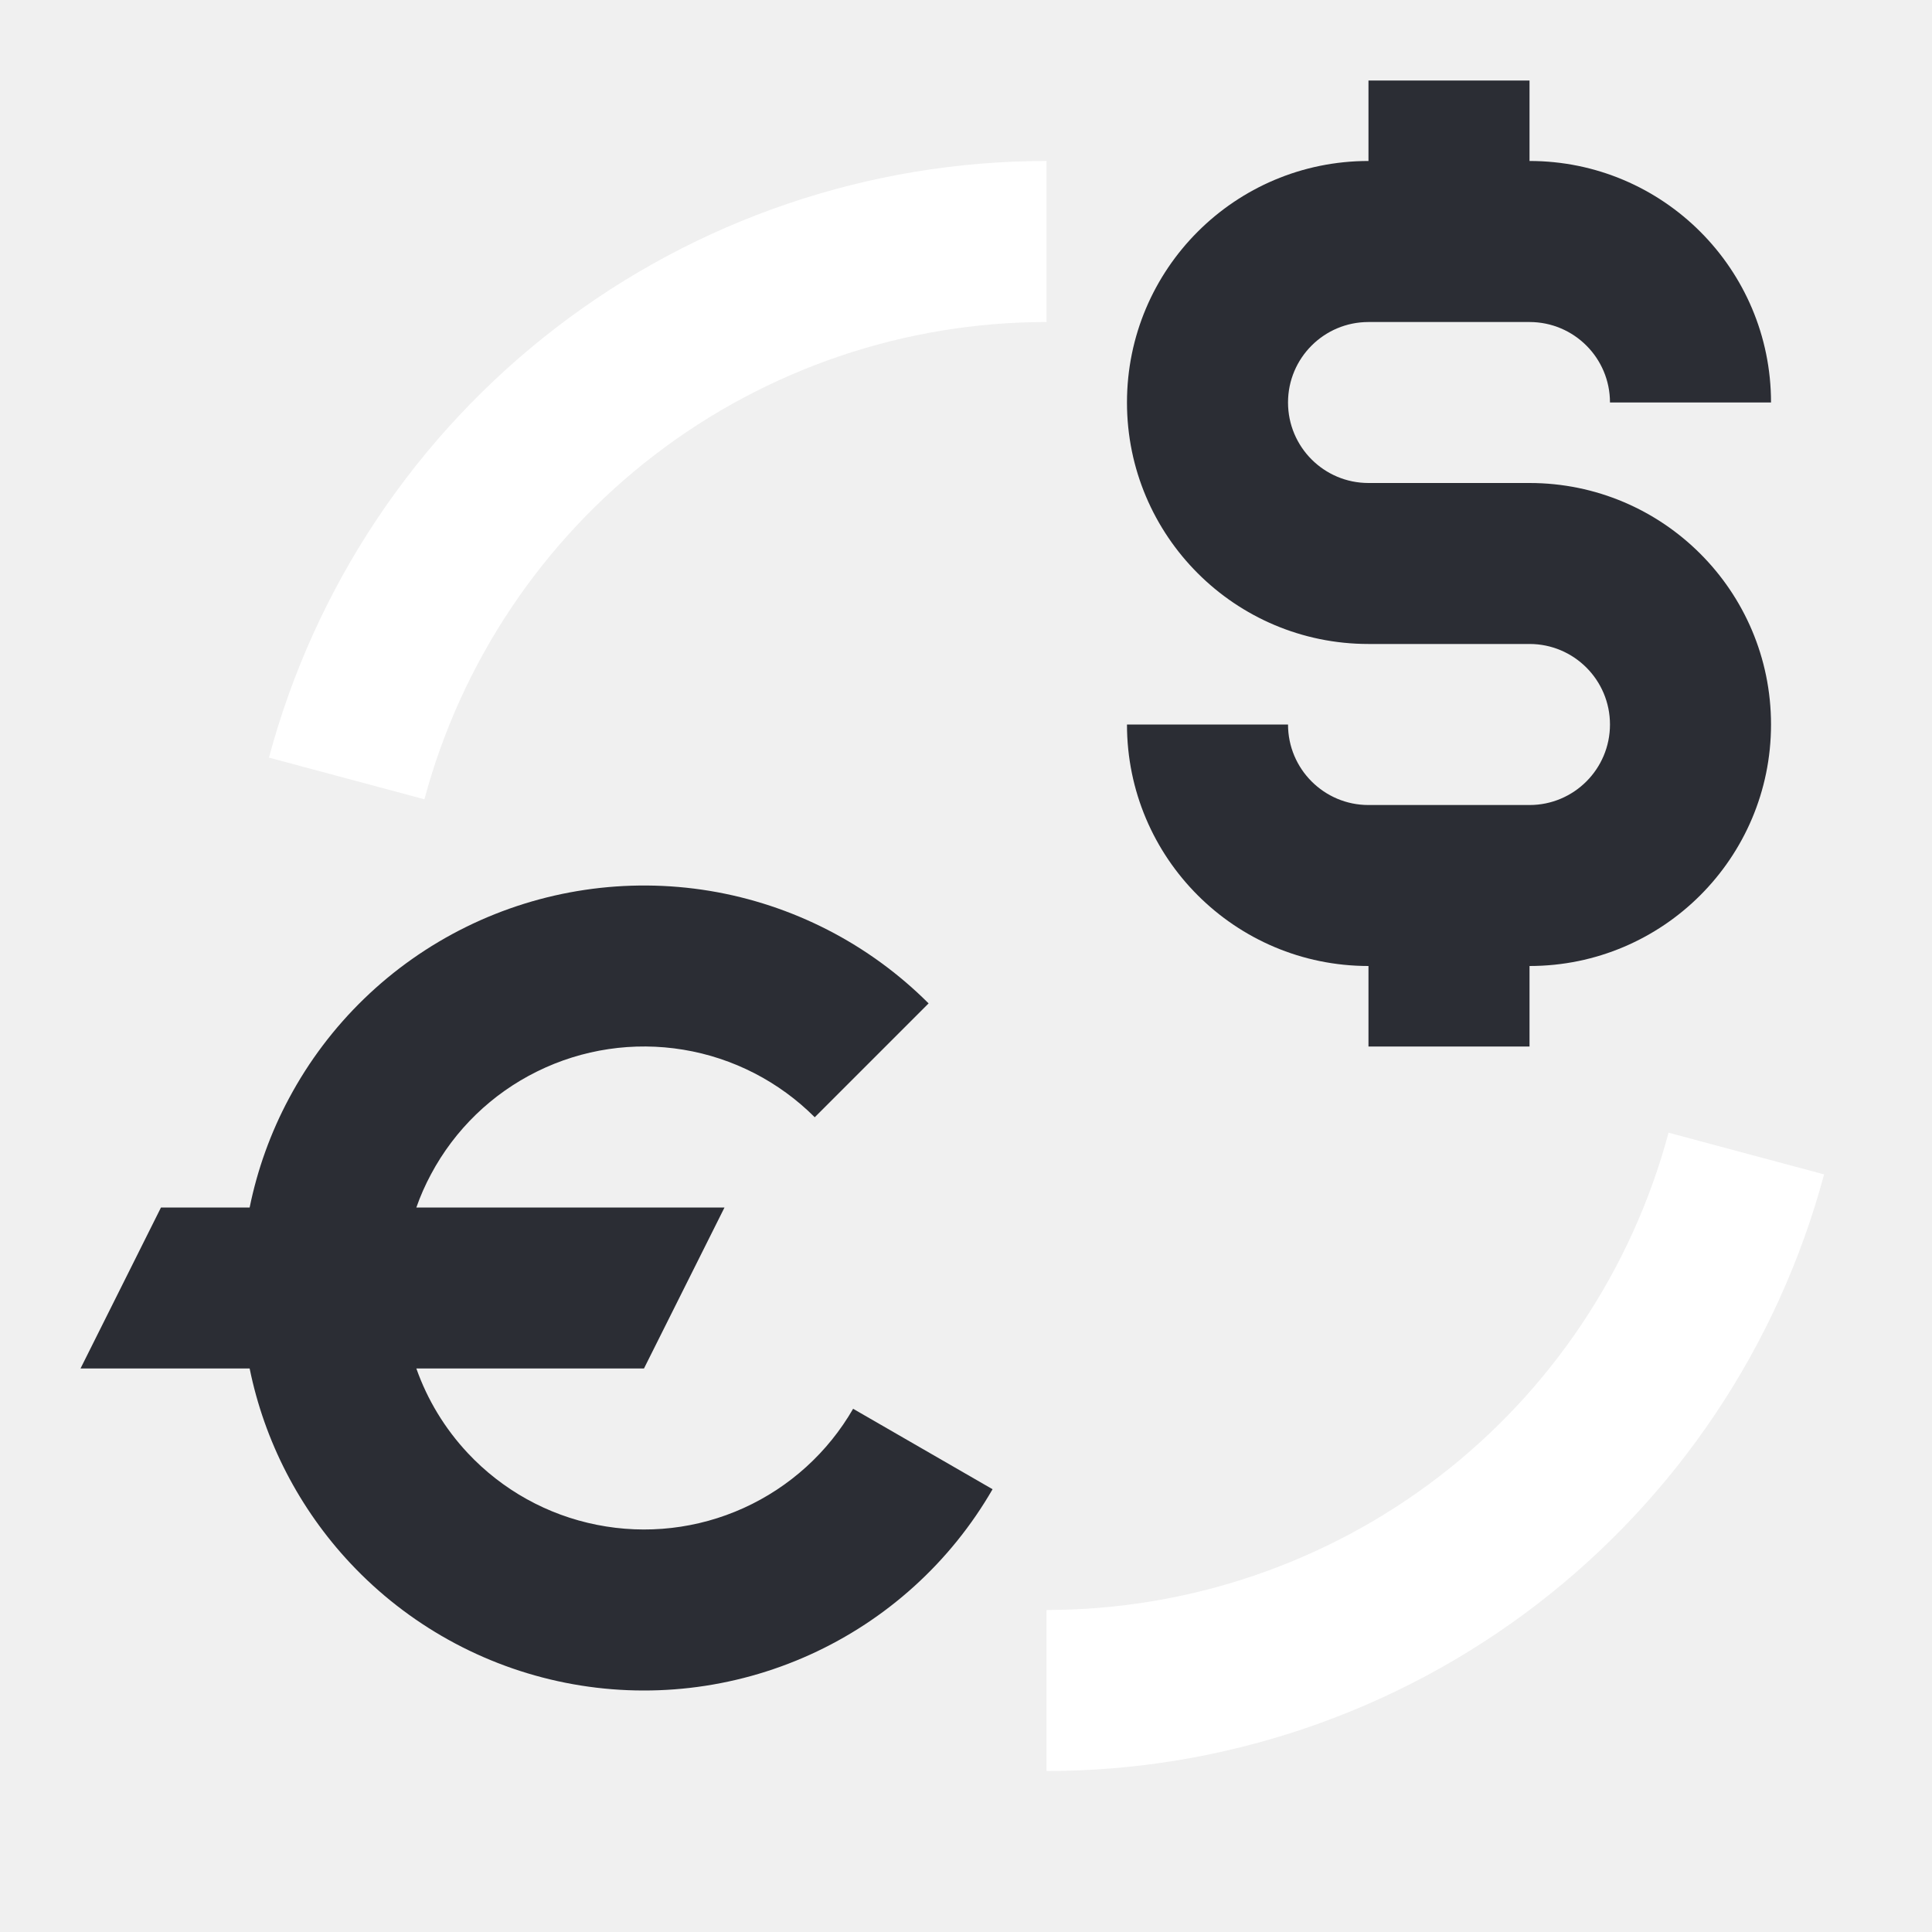
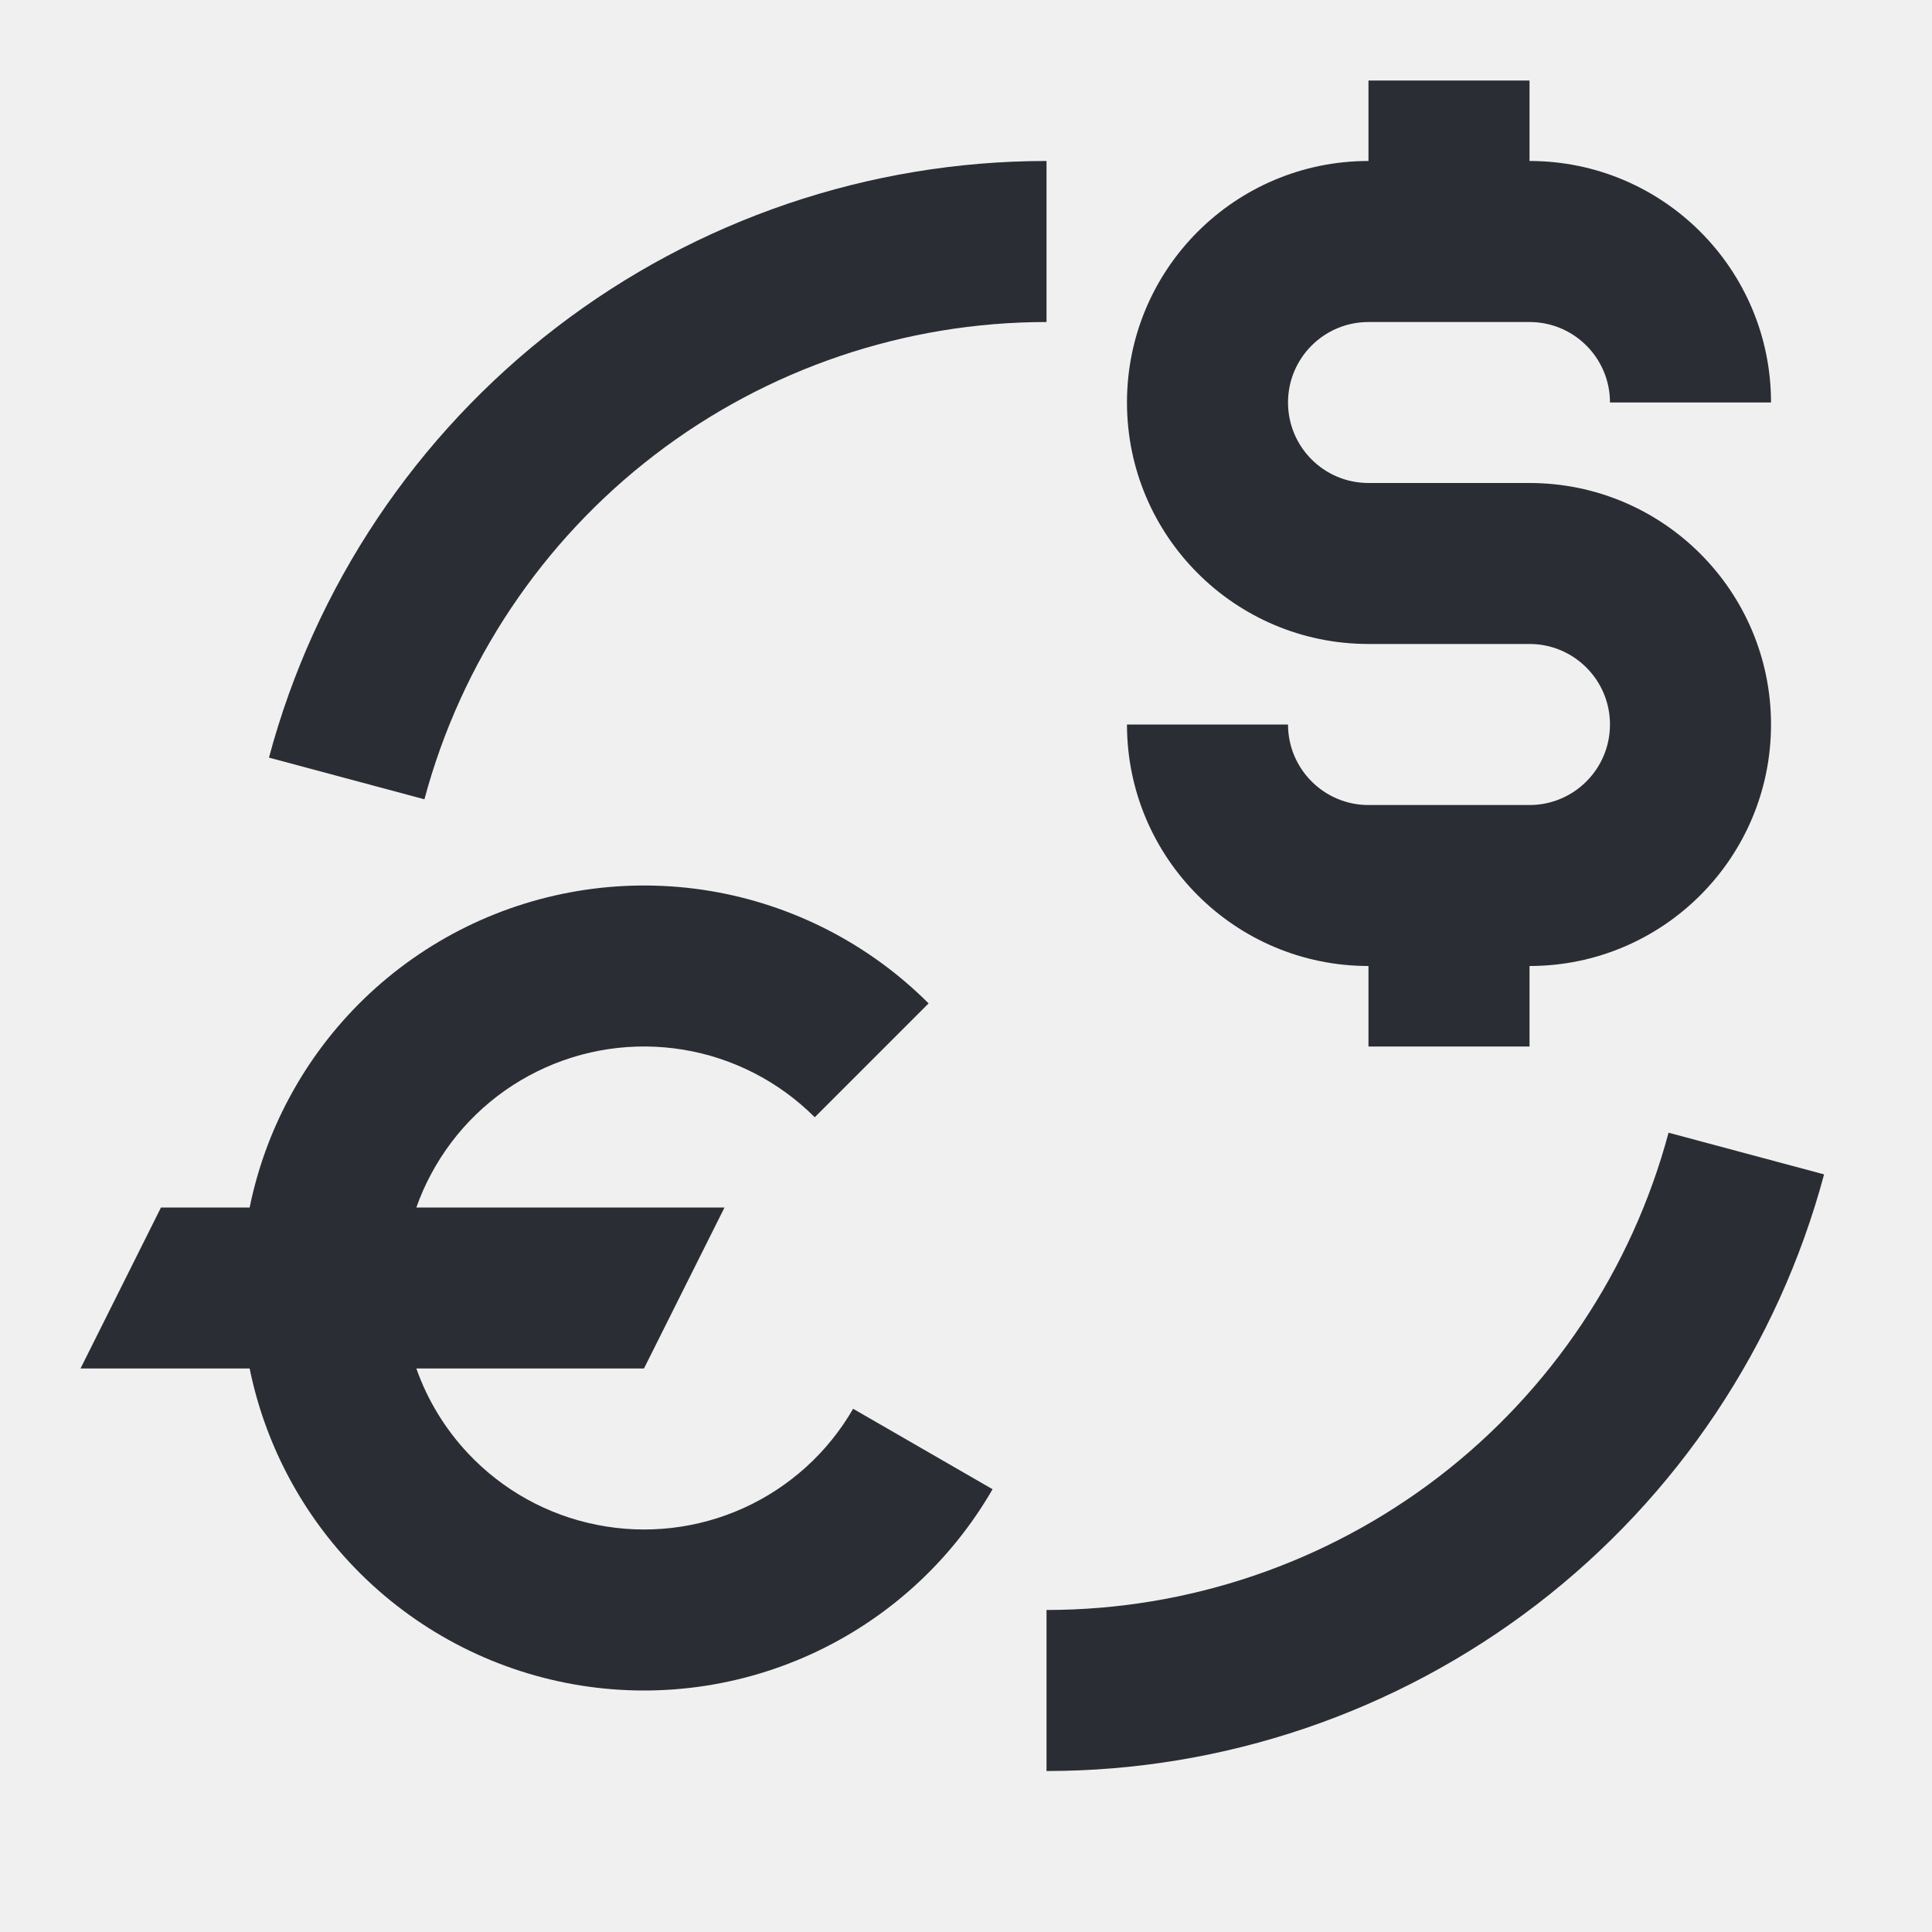
<svg xmlns="http://www.w3.org/2000/svg" width="28" height="28" viewBox="0 0 28 28" fill="none">
  <g id="main color">
    <g id="shape">
      <path d="M19.833 2.333V1.167H22.167V2.333C24.1 2.333 25.667 3.9 25.667 5.833H23.333C23.333 5.189 22.811 4.667 22.167 4.667H19.833C19.189 4.667 18.667 5.189 18.667 5.833C18.667 6.478 19.189 7 19.833 7H22.167C24.1 7 25.667 8.567 25.667 10.5C25.667 12.433 24.1 14 22.167 14V15.167H19.833V14C17.9 14 16.333 12.433 16.333 10.5H18.667C18.667 11.144 19.189 11.667 19.833 11.667H22.167C22.811 11.667 23.333 11.144 23.333 10.5C23.333 9.856 22.811 9.333 22.167 9.333H19.833C17.9 9.333 16.333 7.766 16.333 5.833C16.333 3.9 17.9 2.333 19.833 2.333Z" fill="#2B2D34" />
      <path d="M7.785 15.528C8.441 15.204 9.182 15.094 9.903 15.213C10.625 15.332 11.291 15.675 11.808 16.192L13.458 14.542C12.596 13.68 11.486 13.11 10.284 12.911C9.081 12.713 7.846 12.896 6.753 13.435C5.66 13.974 4.763 14.842 4.189 15.917C3.921 16.417 3.73 16.951 3.618 17.5H2.333L1.167 19.833H3.618C3.833 20.888 4.337 21.865 5.076 22.654C5.909 23.544 7 24.15 8.195 24.388C9.391 24.626 10.631 24.483 11.741 23.98C12.851 23.477 13.776 22.639 14.385 21.583L12.364 20.417C11.999 21.05 11.444 21.553 10.778 21.855C10.112 22.157 9.368 22.242 8.651 22.099C7.933 21.957 7.279 21.593 6.779 21.059C6.447 20.704 6.194 20.287 6.034 19.833H9.333L10.5 17.5H6.034C6.092 17.334 6.163 17.173 6.247 17.017C6.591 16.372 7.129 15.851 7.785 15.528Z" fill="#2B2D34" />
    </g>
  </g>
  <g id="additional color">
    <g id="shape">
-       <path d="M6.151 11.584C6.683 9.6 7.855 7.846 9.485 6.595C11.115 5.345 13.112 4.667 15.167 4.667V2.333C12.598 2.333 10.102 3.181 8.065 4.744C6.027 6.308 4.562 8.5 3.898 10.98L6.151 11.584Z" fill="#FFFFFF" />
-       <path d="M20.849 21.405C22.479 20.154 23.65 18.4 24.182 16.416L26.436 17.02C25.771 19.5 24.306 21.692 22.269 23.256C20.231 24.819 17.735 25.667 15.167 25.667V23.333C17.221 23.333 19.218 22.655 20.849 21.405Z" fill="#FFFFFF" />
+       <path d="M6.151 11.584C6.683 9.6 7.855 7.846 9.485 6.595C11.115 5.345 13.112 4.667 15.167 4.667V2.333C12.598 2.333 10.102 3.181 8.065 4.744C6.027 6.308 4.562 8.5 3.898 10.98L6.151 11.584Z" fill="#2B2D34" />
+       <path d="M20.849 21.405C22.479 20.154 23.65 18.4 24.182 16.416L26.436 17.02C25.771 19.5 24.306 21.692 22.269 23.256C20.231 24.819 17.735 25.667 15.167 25.667V23.333C17.221 23.333 19.218 22.655 20.849 21.405Z" fill="#2B2D34" />
    </g>
  </g>
</svg>
